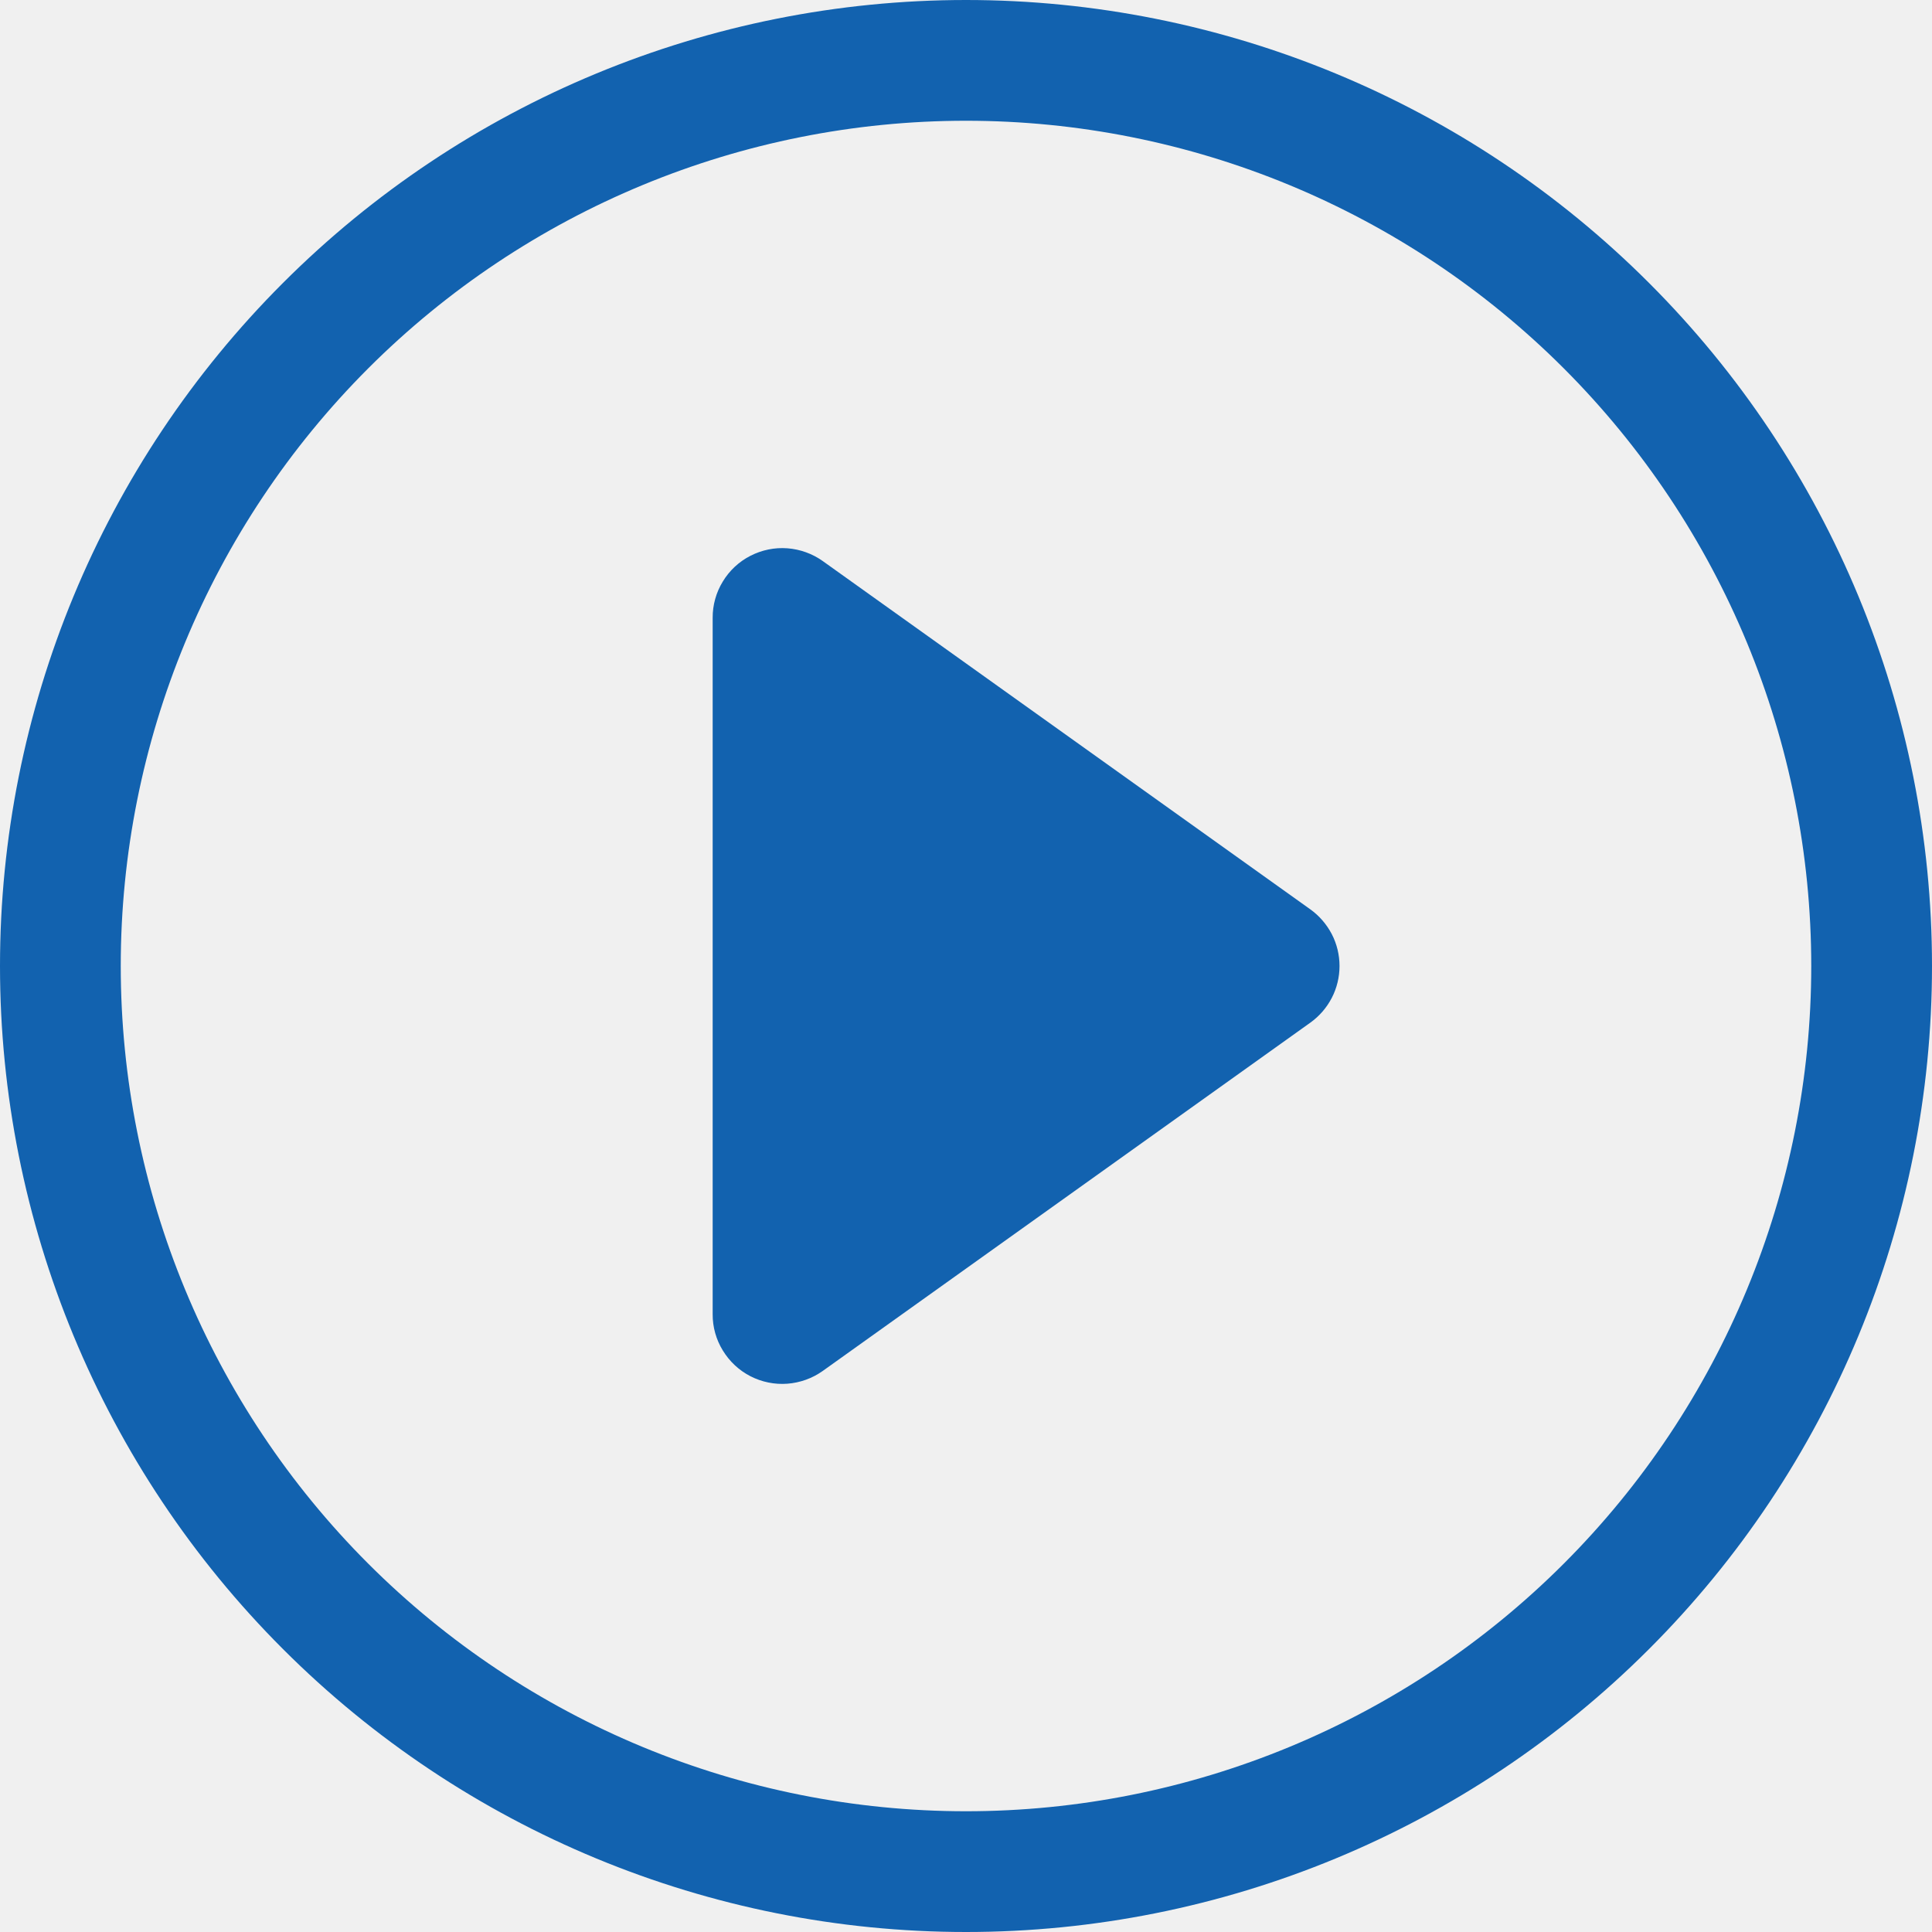
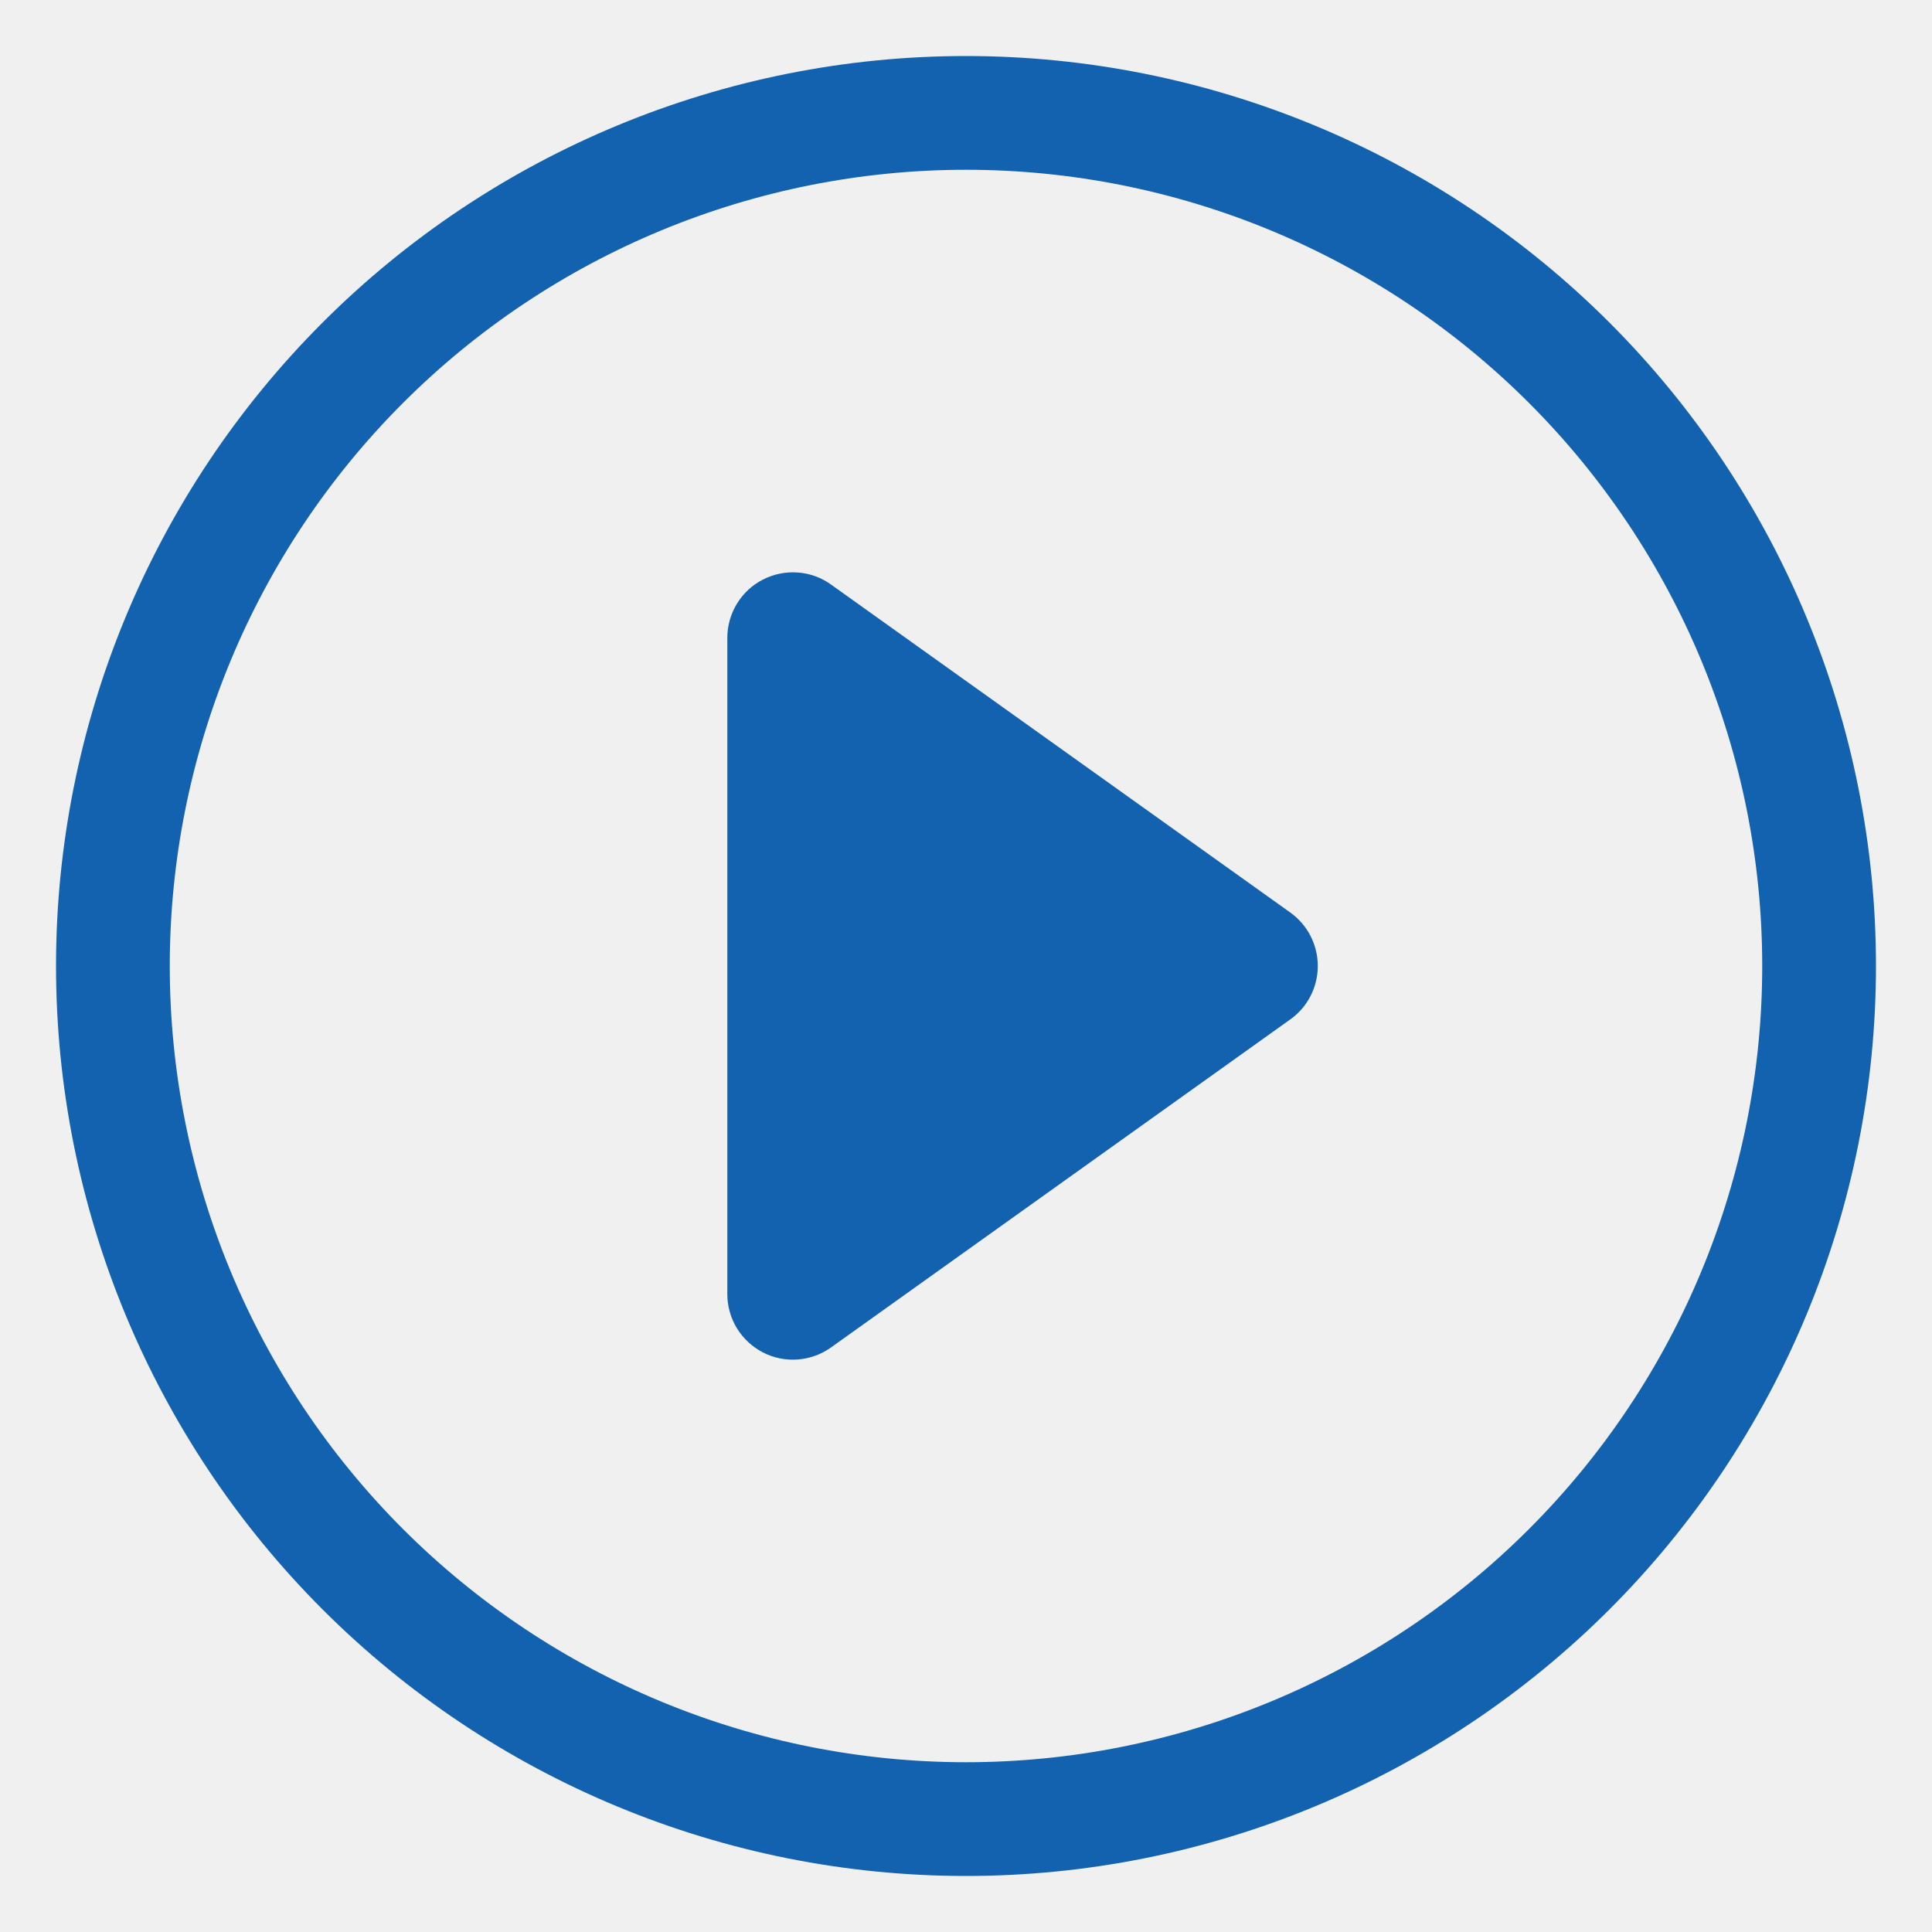
<svg xmlns="http://www.w3.org/2000/svg" width="24" height="24" viewBox="0 0 24 24" fill="none">
-   <path d="M12 22.5C9.215 22.5 6.545 21.394 4.575 19.425C2.606 17.456 1.5 14.785 1.5 12C1.5 9.215 2.606 6.545 4.575 4.575C6.545 2.606 9.215 1.5 12 1.5C14.785 1.5 17.456 2.606 19.425 4.575C21.394 6.545 22.5 9.215 22.5 12C22.5 14.785 21.394 17.456 19.425 19.425C17.456 21.394 14.785 22.5 12 22.5ZM12 24C15.183 24 18.235 22.736 20.485 20.485C22.736 18.235 24 15.183 24 12C24 8.817 22.736 5.765 20.485 3.515C18.235 1.264 15.183 0 12 0C8.817 0 5.765 1.264 3.515 3.515C1.264 5.765 0 8.817 0 12C0 15.183 1.264 18.235 3.515 20.485C5.765 22.736 8.817 24 12 24V24Z" fill="#1262AF" />
-   <path d="M9.321 6.905C9.463 6.832 9.622 6.799 9.781 6.811C9.939 6.823 10.092 6.878 10.221 6.97L16.277 11.296C16.389 11.376 16.48 11.482 16.544 11.604C16.607 11.726 16.64 11.862 16.64 12C16.64 12.138 16.607 12.274 16.544 12.396C16.48 12.519 16.389 12.624 16.277 12.704L10.221 17.03C10.092 17.122 9.939 17.177 9.781 17.189C9.622 17.201 9.463 17.168 9.322 17.096C9.18 17.023 9.062 16.912 8.979 16.776C8.896 16.641 8.852 16.485 8.853 16.326V7.675C8.852 7.516 8.896 7.359 8.979 7.224C9.061 7.088 9.18 6.977 9.321 6.905V6.905Z" fill="#1262AF" />
+   <g clip-path="url(#clip0_1_2743)">
+     <path d="M12 21.891C9.377 21.891 6.861 20.849 5.006 18.994C3.151 17.139 2.109 14.623 2.109 12C2.109 9.377 3.151 6.861 5.006 5.006C6.861 3.151 9.377 2.109 12 2.109C14.623 2.109 17.139 3.151 18.994 5.006C20.849 6.861 21.891 9.377 21.891 12C21.891 14.623 20.849 17.139 18.994 18.994C17.139 20.849 14.623 21.891 12 21.891ZM12 23.304C14.998 23.304 17.873 22.113 19.993 19.993C22.113 17.873 23.304 14.998 23.304 12C23.304 9.002 22.113 6.127 19.993 4.007C17.873 1.887 14.998 0.696 12 0.696C9.002 0.696 6.127 1.887 4.007 4.007C1.887 6.127 0.696 9.002 0.696 12C0.696 14.998 1.887 17.873 4.007 19.993C6.127 22.113 9.002 23.304 12 23.304V23.304Z" fill="#1262AF" />
+     <path d="M9.477 7.2C9.61 7.131 9.76 7.101 9.909 7.112C10.059 7.122 10.202 7.174 10.324 7.262L16.029 11.336C16.134 11.412 16.221 11.511 16.28 11.627C16.339 11.742 16.37 11.87 16.37 12C16.37 12.13 16.339 12.258 16.28 12.373C16.221 12.488 16.134 12.588 16.029 12.663L10.324 16.738C10.202 16.825 10.059 16.877 9.909 16.888C9.76 16.899 9.61 16.869 9.477 16.8C9.344 16.731 9.232 16.627 9.154 16.5C9.076 16.372 9.035 16.224 9.035 16.075V7.925C9.035 7.775 9.076 7.628 9.154 7.5C9.232 7.372 9.343 7.268 9.477 7.2V7.2Z" fill="#1262AF" />
+   </g>
+   <defs>
+     <clipPath id="clip0_1_2743">
+       <rect width="24" height="24" fill="white" />
+     </clipPath>
+   </defs>
</svg>
